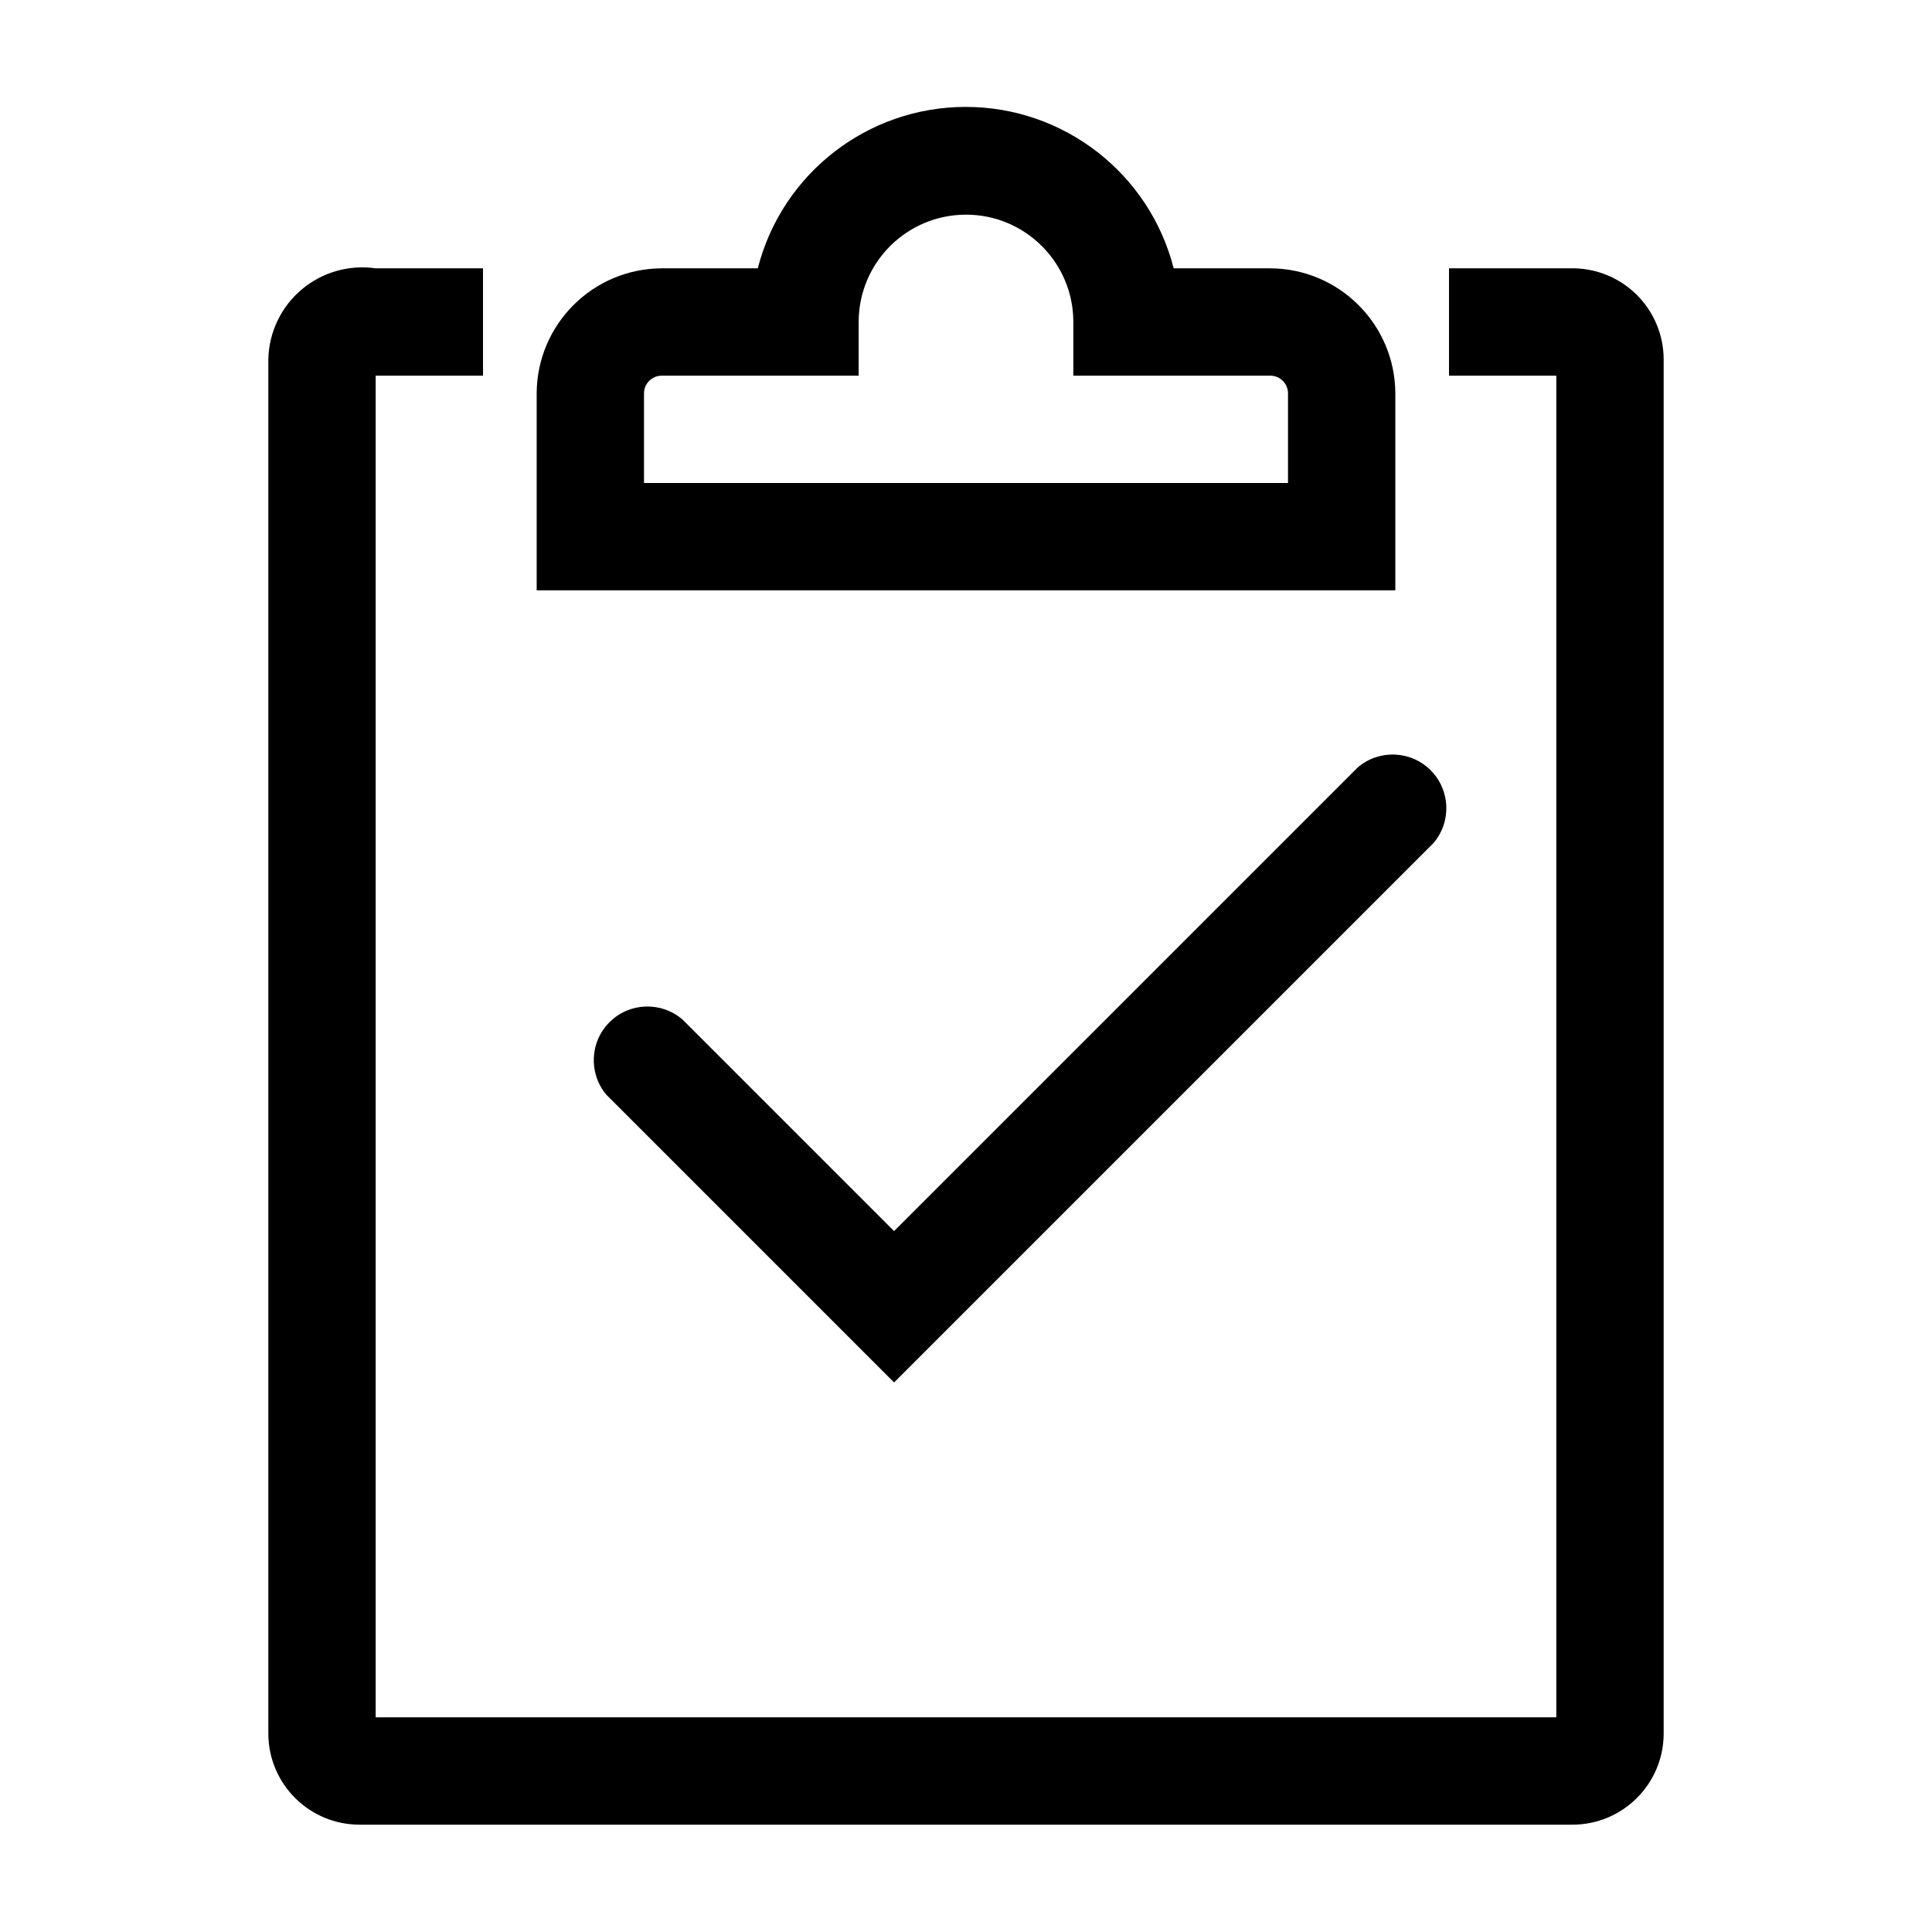
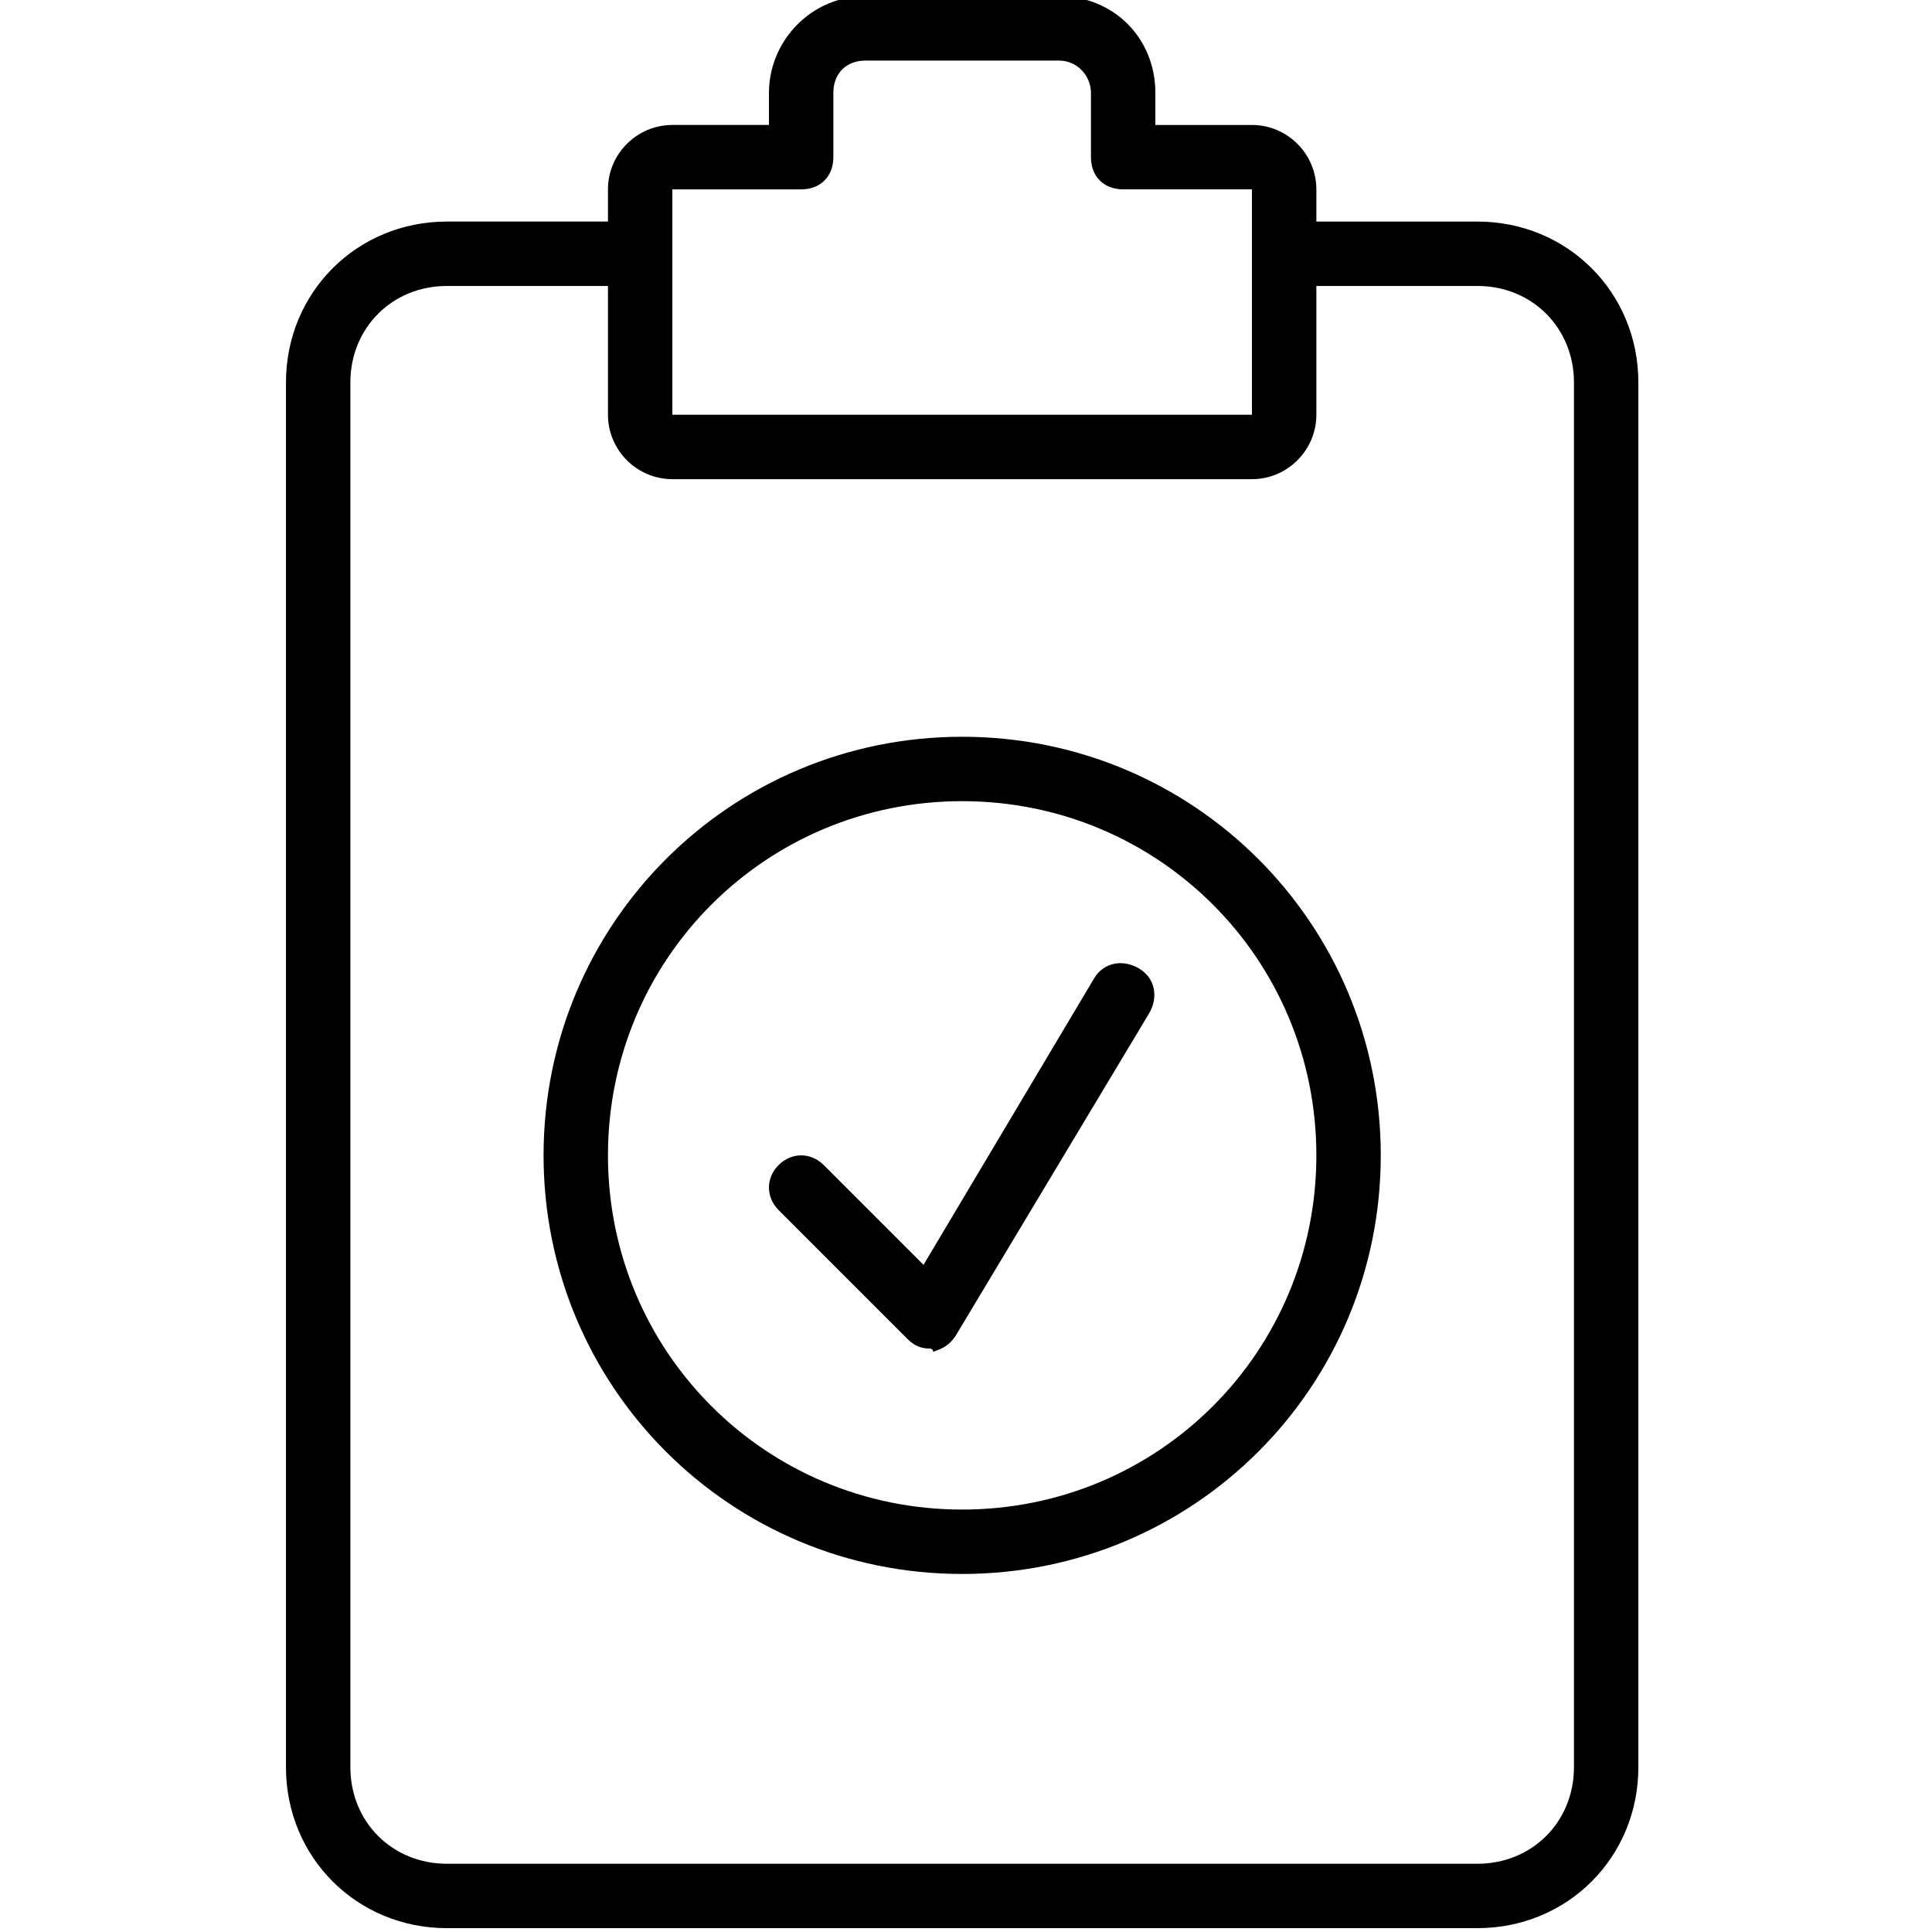
- <svg xmlns="http://www.w3.org/2000/svg" width="36px" height="36px" viewBox="0 0 36 36">
-   <path d="M29.29,34H6.71A1.7,1.7,0,0,1,5,32.31V6.69A1.75,1.75,0,0,1,7,5H9V7H7V32H29V7H27V5h2.25A1.7,1.7,0,0,1,31,6.69V32.31A1.7,1.7,0,0,1,29.29,34Z" />
-   <path d="M16.66,25.76,11.3,20.4A1,1,0,0,1,12.72,19l3.94,3.94,8.64-8.64a1,1,0,0,1,1.41,1.41Z" />
-   <path d="M26,11H10V7.33A2.34,2.34,0,0,1,12.33,5h1.79a4,4,0,0,1,7.75,0h1.79A2.34,2.34,0,0,1,26,7.33ZM12,9H24V7.33A.33.33,0,0,0,23.67,7H20V6a2,2,0,0,0-4,0V7H12.33a.33.33,0,0,0-.33.33Z" />
+ <svg xmlns="http://www.w3.org/2000/svg" viewBox="0 0 503.607 503.607">
+   <path d="M385.098,57.754h-41.967v-8.393c0-9.233-7.554-16.787-16.787-16.787h-25.18V24.18c0-14.269-10.911-25.18-25.18-25.18 h-50.361c-14.269,0-25.18,11.751-25.18,25.18v8.393h-25.18c-9.233,0-16.787,7.554-16.787,16.787v8.393h-41.967 c-23.502,0-41.967,18.466-41.967,41.967v360.918c0,23.502,18.466,41.967,41.967,41.967h268.59 c23.502,0,41.967-18.466,41.967-41.967V99.721C427.066,76.22,408.6,57.754,385.098,57.754z M175.262,49.361h33.574 c5.036,0,8.393-3.357,8.393-8.393V24.18c0-5.036,3.357-8.393,8.393-8.393h50.361c5.036,0,8.393,4.197,8.393,8.393v16.787 c0,5.036,3.357,8.393,8.393,8.393h33.574v16.787v41.967H175.262V66.148V49.361z M410.279,460.639 c0,14.269-10.911,25.18-25.18,25.18h-268.59c-14.269,0-25.18-10.911-25.18-25.18V99.721c0-14.269,10.911-25.18,25.18-25.18 h41.967v33.574c0,9.233,7.554,16.787,16.787,16.787h151.082c9.233,0,16.787-7.554,16.787-16.787V74.541h41.967 c14.269,0,25.18,10.911,25.18,25.18V460.639z" />
+   <path d="M250.803,192.049c-60.433,0-109.115,48.682-109.115,109.115s48.682,109.115,109.115,109.115 s109.115-48.682,109.115-109.115S311.236,192.049,250.803,192.049z M250.803,393.492c-51.2,0-92.328-41.128-92.328-92.328 c0-51.2,41.128-92.328,92.328-92.328s92.328,41.128,92.328,92.328C343.131,352.364,302.003,393.492,250.803,393.492z" />
+   <path d="M296.967,252.482c-4.197-2.518-9.233-1.679-11.751,2.518l-44.485,74.702l-26.02-26.02c-3.357-3.357-8.393-3.357-11.751,0 c-3.357,3.357-3.357,8.393,0,11.751l33.574,33.574c1.679,1.679,3.357,2.518,5.875,2.518c0,0,0.839,0,0.839,0.839 c2.518-0.839,4.197-1.679,5.875-4.197l50.361-83.934C302.003,260.036,301.164,255,296.967,252.482z" />
</svg>
